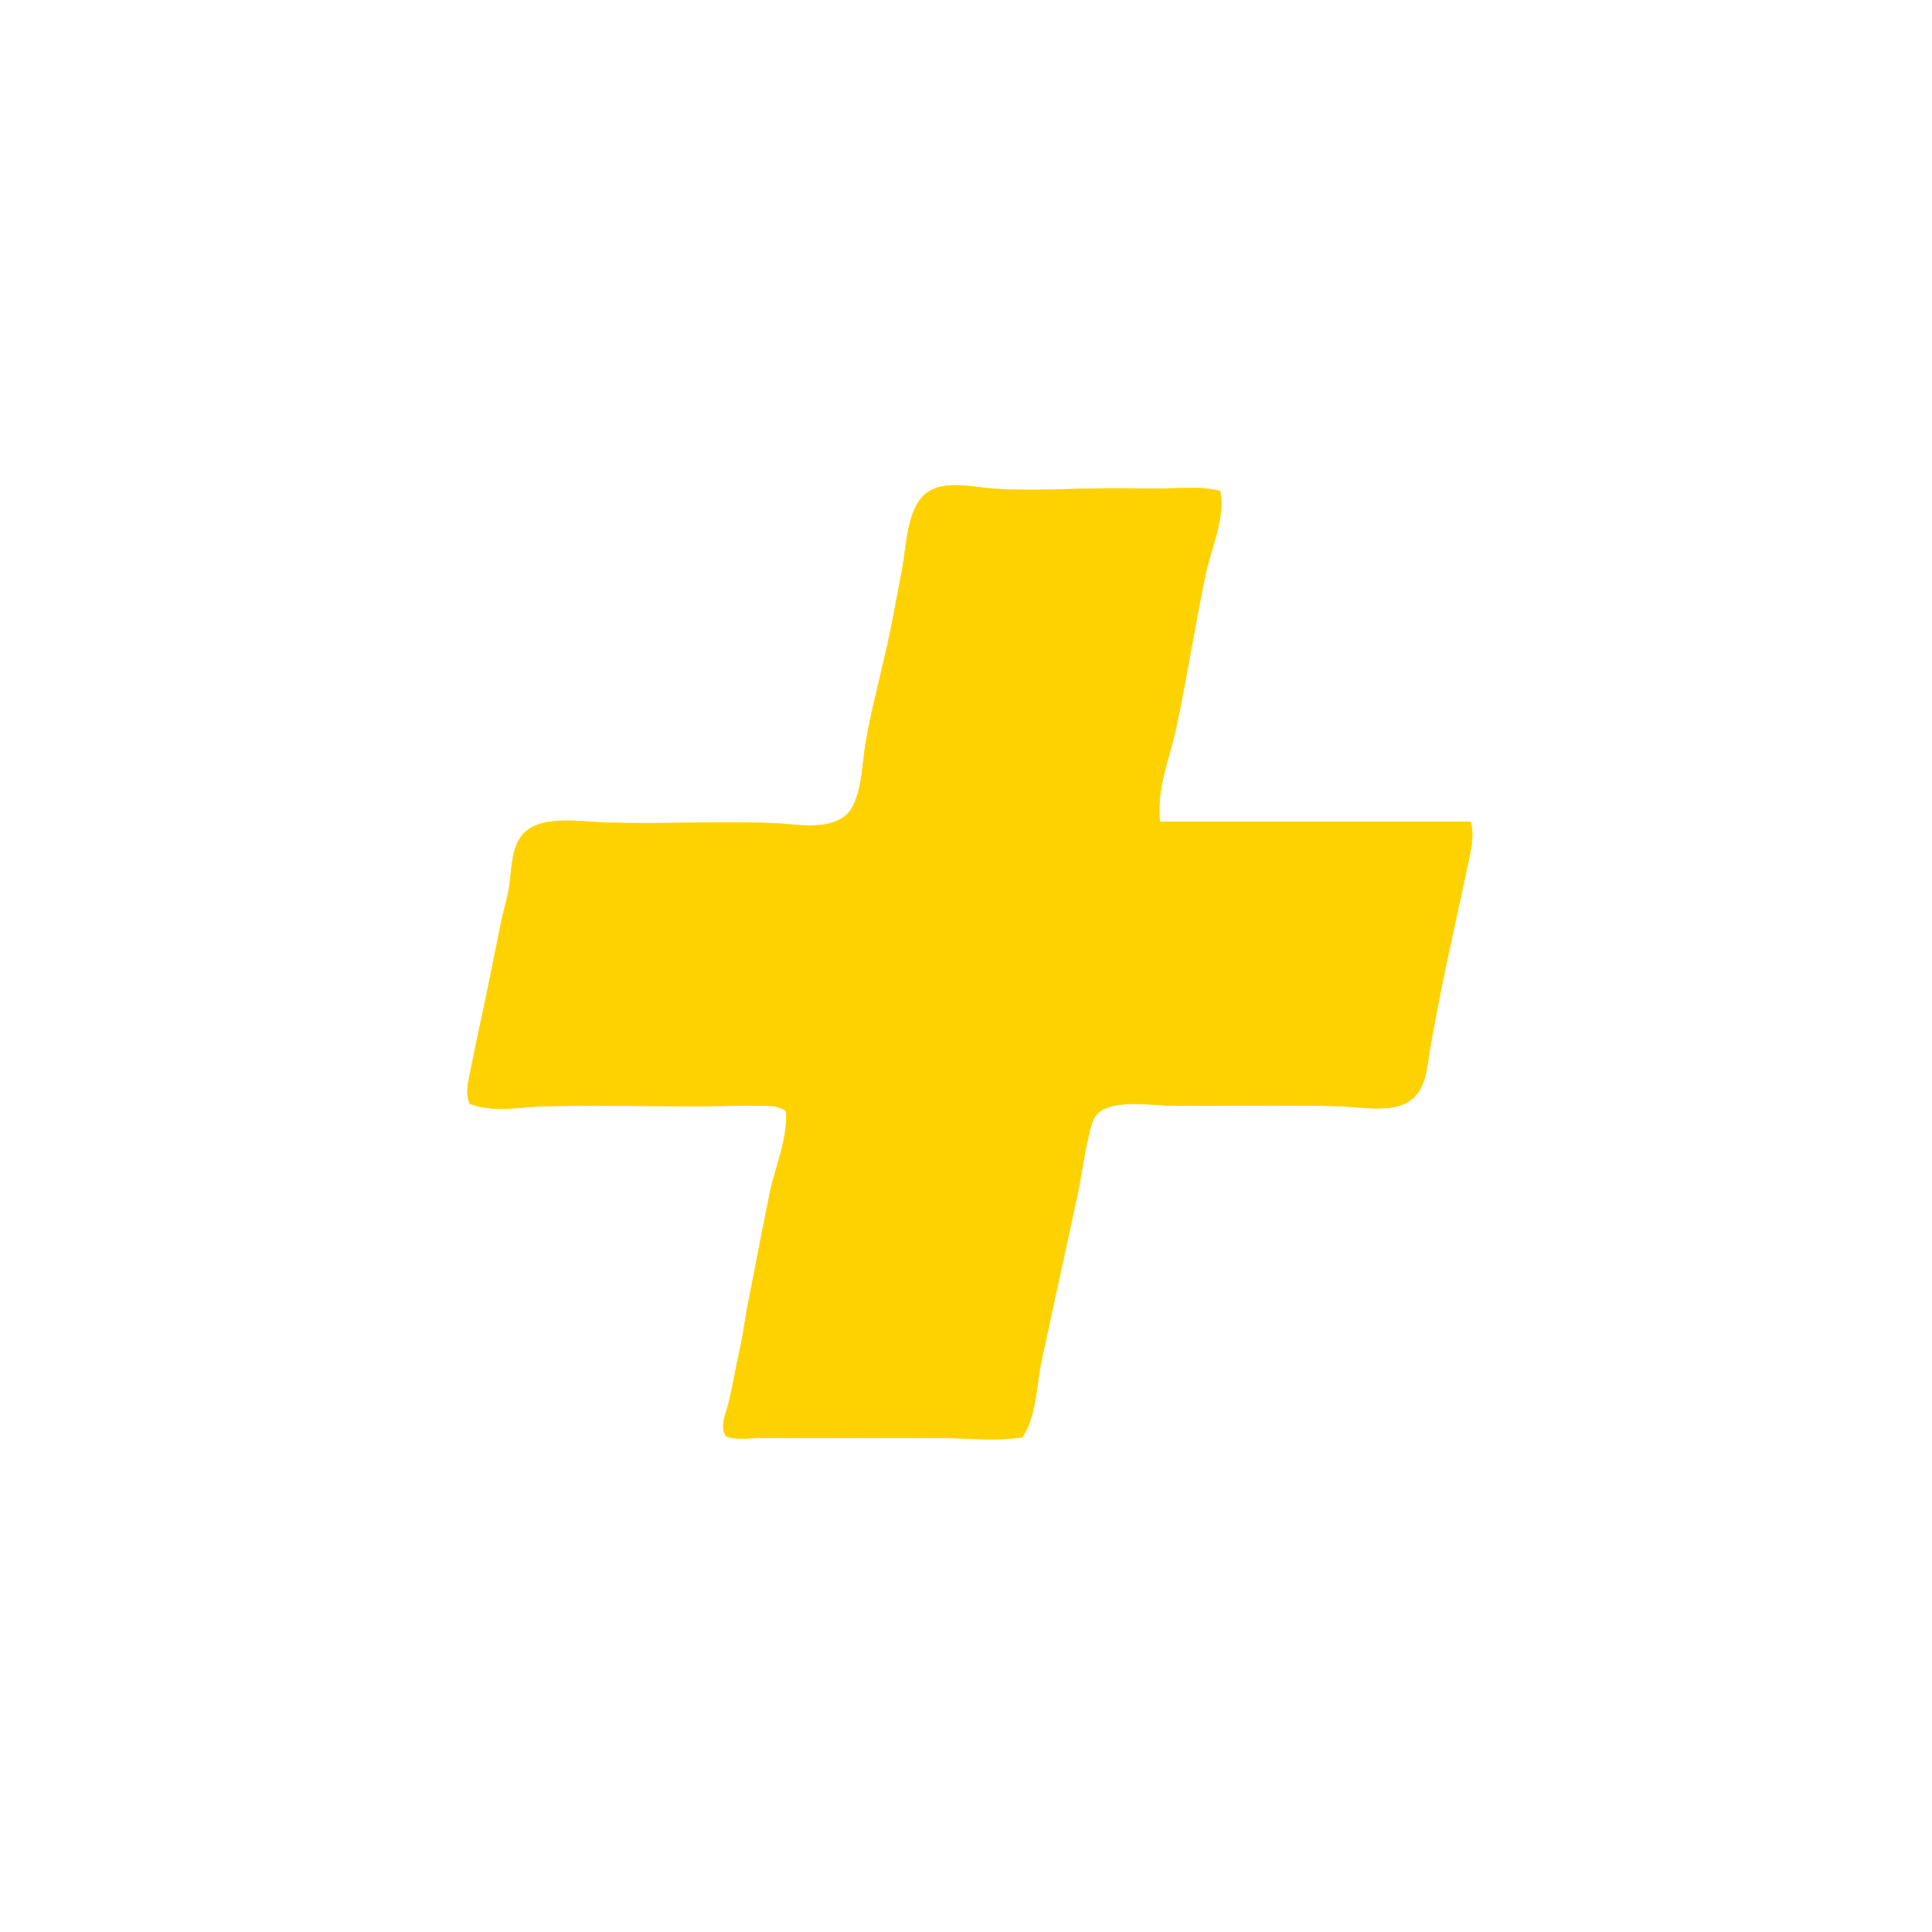
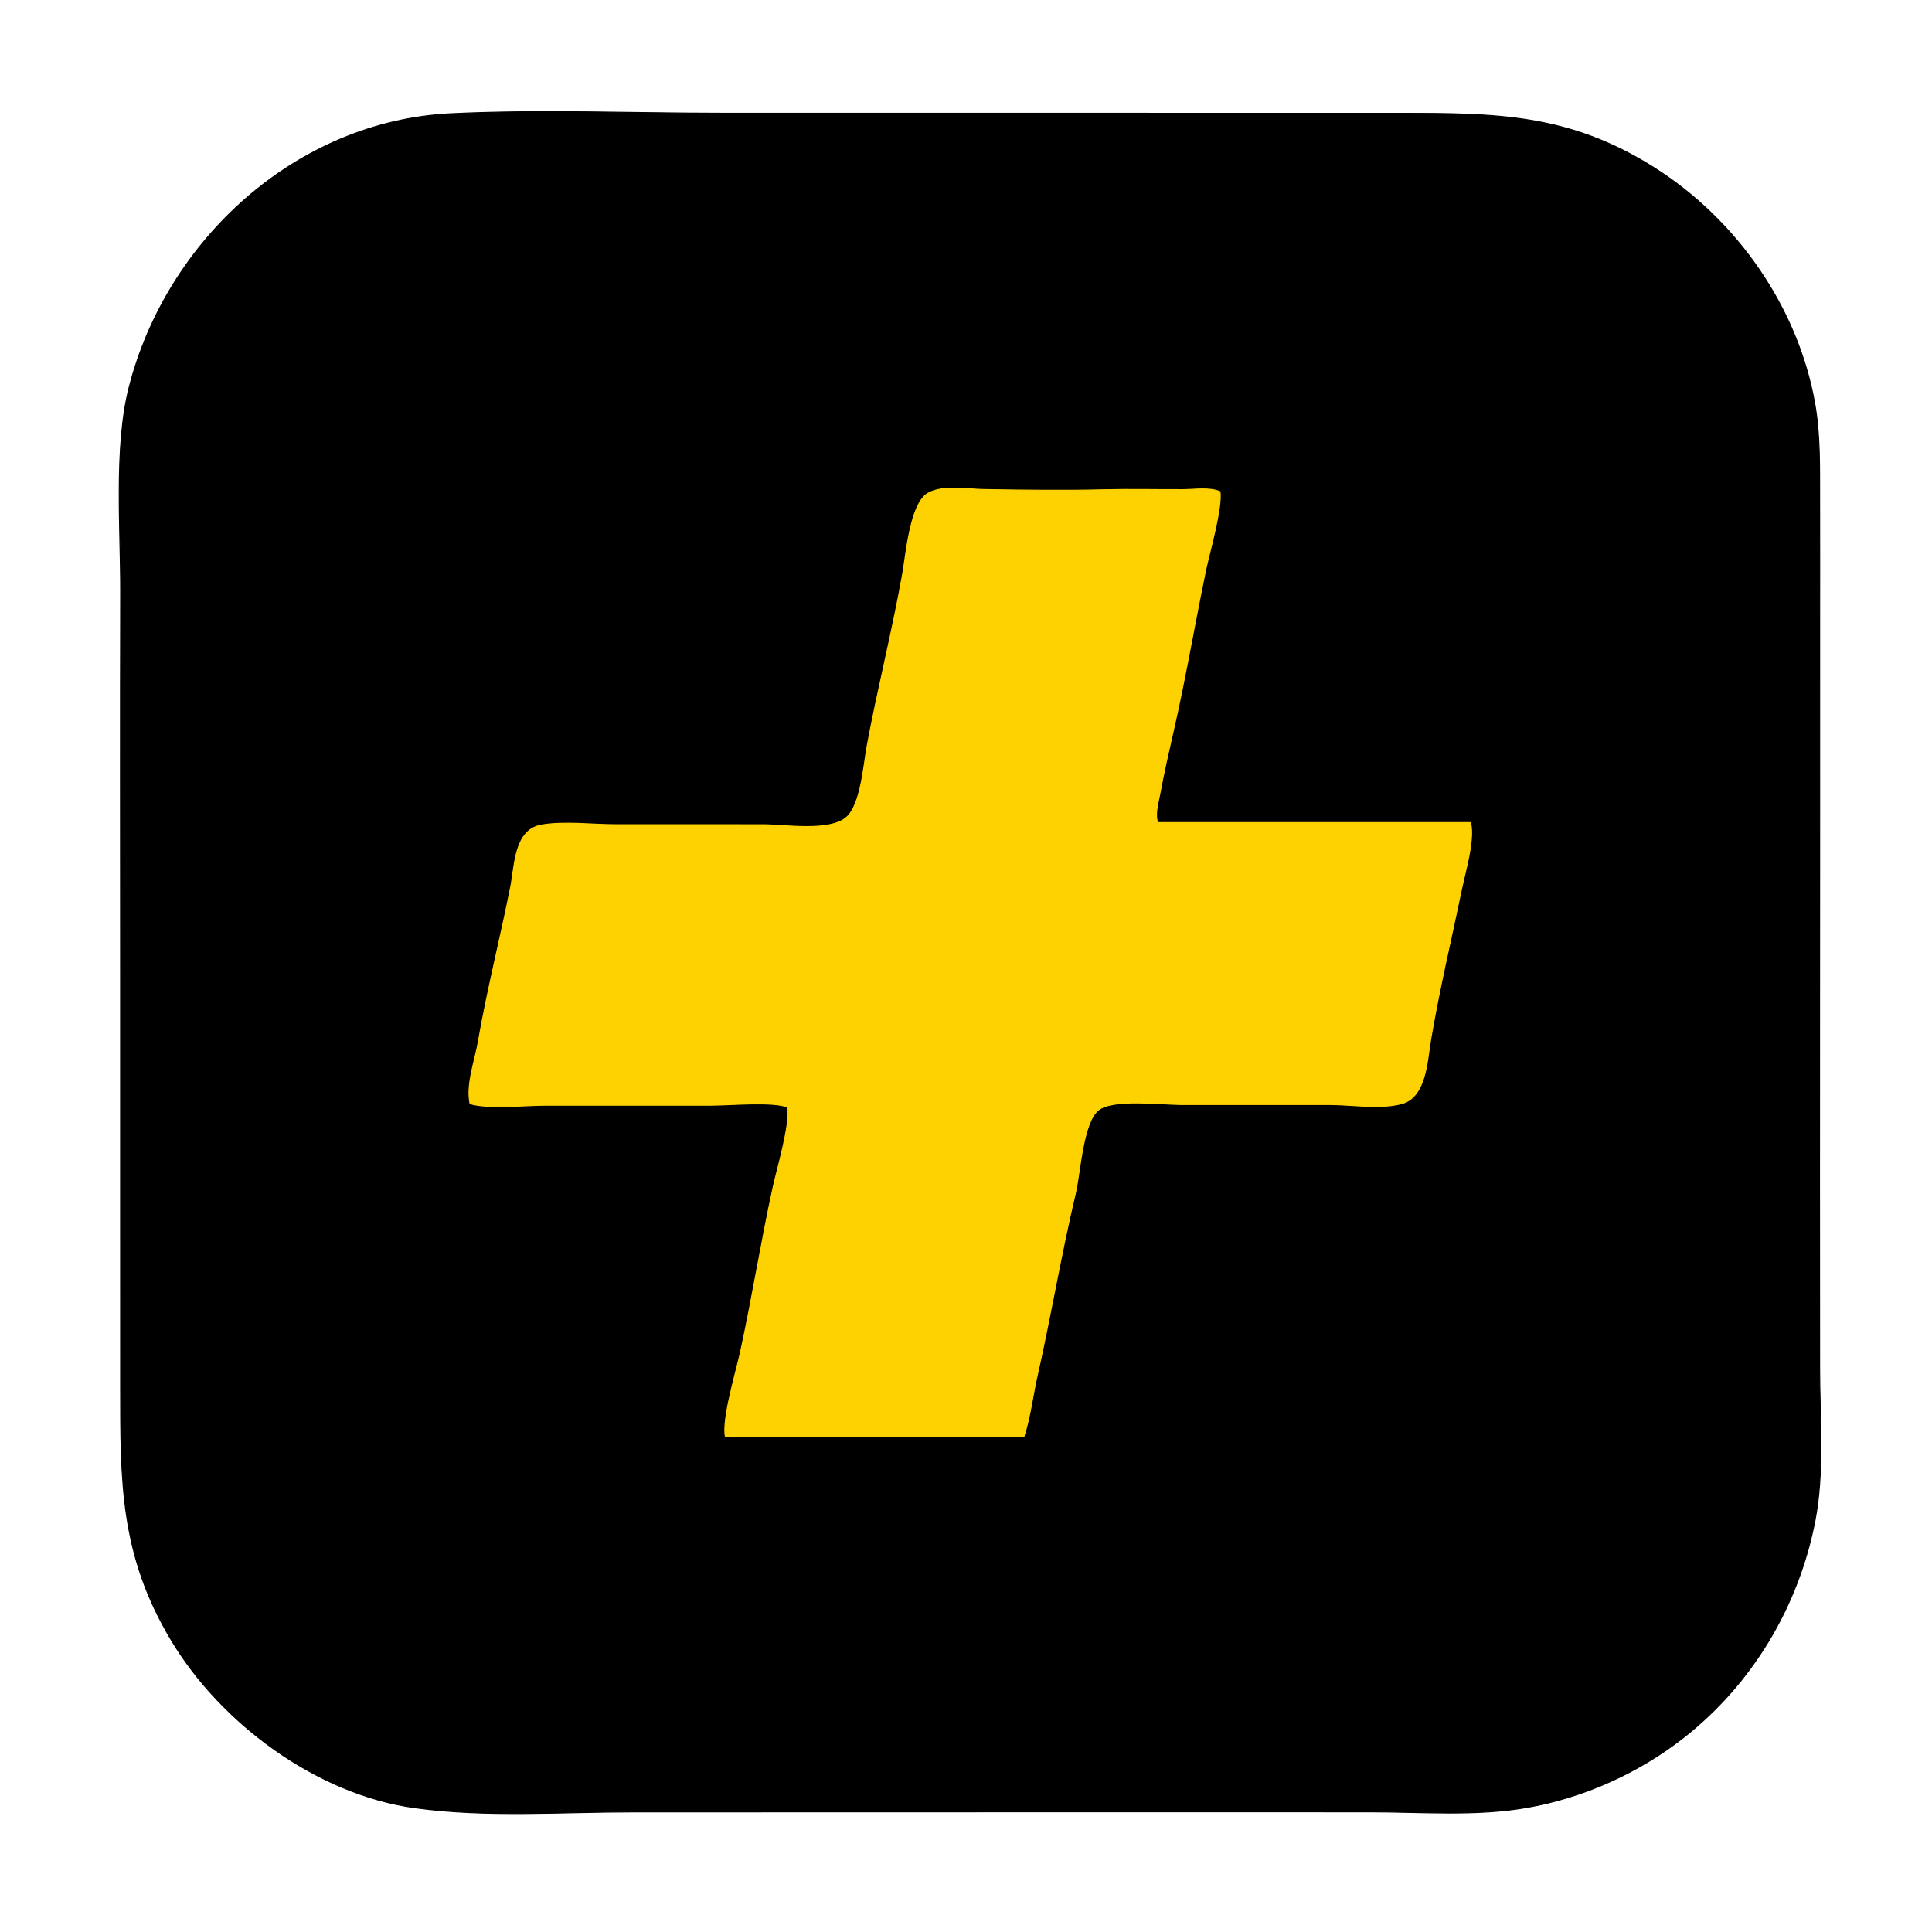
- <svg xmlns="http://www.w3.org/2000/svg" viewBox="0 0 1000 1000" width="1000" height="1000">
-   <path d="M631.51 254.13C634.23 268.1 627 283.12 624.13 296.61C618.49 323.13 614.46 349.99 608.79 376.52C605.39 392.42 598.17 408.98 600.41 425.47C654 425.47 707.59 425.47 761.19 425.47C763.38 433.56 760.85 441.91 759.18 449.9C756.92 460.75 754.54 471.57 752.16 482.41C747.79 502.32 743.71 522.36 740.19 542.45C738.52 551.98 738.48 563.33 729.9 569.62C720.78 576.3 703.44 572.78 692.69 572.5C664.08 571.77 635.46 572.55 606.85 572.26C596.73 572.16 576.19 568.71 568.34 576.09C565.03 579.2 564.35 584.34 563.32 588.54C560.9 598.42 559.78 608.54 557.65 618.48C551.55 646.94 545.24 675.35 539.13 703.82C536.36 716.71 536.62 732.5 529.22 743.84C515.97 746.02 502.39 744.37 489.04 744.29C467.12 744.16 445.2 744.28 423.29 744.28C412.94 744.28 402.59 744.17 392.24 744.27C386.75 744.33 381.04 745.31 375.8 743.39C372.61 738.21 375.52 732.56 376.89 727.22C379.31 717.77 380.78 707.92 382.99 698.37C384.81 690.46 385.65 682.38 387.26 674.44C391.05 655.62 394.5 636.71 398.39 617.91C401.11 604.78 408.1 588.4 406.85 575.14C402.91 571.98 397.99 572.32 393.15 572.27C383.41 572.15 373.67 572.5 363.93 572.52C336.85 572.58 309.72 572.02 282.65 572.52C269.71 572.76 255.52 576.14 243.14 571.23C240.62 565.3 242.69 559.02 243.84 552.97C246.29 540.11 249.24 527.38 251.87 514.57C254.43 502.13 256.96 489.66 259.45 477.19C260.68 471.02 262.69 465.07 263.63 458.82C265 449.81 264.5 437.79 271.58 430.94C280.95 421.88 300.88 425.38 312.79 425.77C341.99 426.72 371.27 425.01 400.46 426.12C411.74 426.55 427.79 430.09 437.43 422.38C446.2 415.37 446.23 395.2 448.04 384.79C451.2 366.63 456.08 348.91 459.97 330.91C462.57 318.87 464.63 306.71 466.98 294.61C469.21 283.06 469.46 262.17 480.05 254.91C489.21 248.62 502.57 252.01 512.79 252.85C532.43 254.46 552.47 252.94 572.15 252.81C583.71 252.73 595.29 253.05 606.85 252.81C615.26 252.63 623.28 251.98 631.51 254.13Z" fill="#fed201" fill-rule="evenodd" stroke="#fed201" stroke-width="0.25" stroke-linejoin="round" />
+ <svg xmlns="http://www.w3.org/2000/svg" viewBox="0 0 500 500" width="500" height="500">
+   <path d="M116.72 29.43C140.19 28.3 163.94 29.31 187.44 29.31C232.95 29.31 278.46 29.32 323.97 29.32C336.61 29.32 349.24 29.32 361.87 29.32C387.17 29.32 405.95 29.43 428.06 43.39C449.4 56.88 465.24 79.54 469.66 104.46C471.12 112.67 470.89 121.13 470.92 129.45C470.96 140.11 470.93 150.76 470.93 161.42C470.97 225.65 470.84 289.88 470.92 354.11C470.93 367.07 472.19 380.95 469.68 393.73C465.34 415.78 453.48 435.7 435.73 449.65C424.09 458.79 409.85 465.18 395.29 467.76C382.06 470.11 367.96 468.91 354.57 468.91C332.19 468.91 309.82 468.9 287.44 468.9C246.19 468.9 204.95 468.93 163.7 468.93C145.06 468.93 125.7 470.42 107.23 467.83C82 464.29 57.24 446.03 44.3 424.4C31.11 402.33 31.21 383.6 31.21 358.68C31.21 343.76 31.2 328.84 31.2 313.93C31.2 293.38 31.2 272.83 31.2 252.28C31.2 219.25 31.13 186.22 31.22 153.2C31.26 137.09 29.48 115.67 33.42 100.26C43.14 62.22 76.64 31.37 116.72 29.43ZM315.75 127.25C313.05 126.06 309.11 126.71 306.16 126.72C299.32 126.75 292.46 126.58 285.62 126.75C275.28 127 264.91 126.86 254.57 126.69C250.32 126.62 244.04 125.46 240.19 127.64C235.55 130.25 234.5 143.5 233.61 148.52C230.96 163.45 227.19 178.17 224.41 193.09C223.52 197.92 222.82 208.24 219.07 211.53C214.71 215.35 203.17 213.44 197.49 213.44C184.7 213.44 171.92 213.43 159.13 213.43C153.06 213.43 146.23 212.51 140.24 213.5C133.09 214.68 133.27 223.95 132.16 229.58C129.5 242.93 126.11 256.21 123.78 269.63C122.92 274.58 120.6 280.65 121.64 285.62C126.18 287.06 136.18 286.02 141.32 286.02C155.63 286.02 169.94 286.02 184.25 286.02C188.88 286.02 200.06 284.97 203.85 286.53C204.59 290.9 201.17 302.31 200.12 307.11C197 321.32 194.74 335.72 191.64 349.93C190.57 354.84 186.75 367.51 187.74 371.84C213.48 371.84 239.22 371.84 264.97 371.84C266.63 366.7 267.25 361.21 268.44 355.93C271.97 340.25 274.6 324.36 278.33 308.71C279.55 303.58 280.21 290.45 284.3 287.24C288.09 284.27 300.73 285.85 305.71 285.85C318.49 285.85 331.28 285.85 344.06 285.85C349.86 285.85 357.02 287.1 362.65 285.65C369.08 284 369.32 274.55 370.23 269.17C372.44 256.07 375.56 243.02 378.26 230.01C379.26 225.21 381.62 217.59 380.59 212.88C353.59 212.88 326.59 212.88 299.59 212.88C298.84 210.49 299.74 207.79 300.18 205.36C301.17 199.97 302.4 194.6 303.62 189.26C306.77 175.51 309.11 161.56 311.98 147.74C313.01 142.81 316.28 131.69 315.75 127.25Z" fill="#000000" fill-rule="evenodd" stroke="#000000" stroke-width="0.25" stroke-linejoin="round" />
+   <path d="M315.75 127.25C316.28 131.69 313.01 142.81 311.98 147.74C309.11 161.56 306.77 175.51 303.62 189.26C302.4 194.6 301.17 199.97 300.18 205.36C299.74 207.79 298.84 210.49 299.59 212.88C326.59 212.88 353.59 212.88 380.59 212.88C381.62 217.59 379.26 225.21 378.26 230.01C375.56 243.02 372.44 256.07 370.23 269.17C369.32 274.55 369.08 284 362.65 285.65C357.02 287.1 349.86 285.85 344.06 285.85C331.28 285.85 318.49 285.85 305.71 285.85C300.73 285.85 288.09 284.27 284.3 287.24C280.21 290.45 279.55 303.58 278.33 308.71C274.6 324.36 271.97 340.25 268.44 355.93C267.25 361.21 266.63 366.7 264.97 371.84C239.22 371.84 213.48 371.84 187.74 371.84C186.75 367.51 190.57 354.84 191.64 349.93C194.74 335.72 197 321.32 200.12 307.11C201.17 302.31 204.59 290.9 203.85 286.53C200.06 284.97 188.88 286.02 184.25 286.02C169.94 286.02 155.63 286.02 141.32 286.02C136.18 286.02 126.18 287.06 121.64 285.62C120.6 280.65 122.92 274.58 123.78 269.63C126.11 256.21 129.5 242.93 132.16 229.58C133.27 223.95 133.09 214.68 140.24 213.5C146.23 212.51 153.06 213.43 159.13 213.43C171.92 213.43 184.7 213.44 197.49 213.44C203.17 213.44 214.71 215.35 219.07 211.53C222.82 208.24 223.52 197.92 224.41 193.09C227.19 178.17 230.96 163.45 233.61 148.52C234.5 143.5 235.55 130.25 240.19 127.64C244.04 125.46 250.32 126.62 254.57 126.69C264.91 126.86 275.28 127 285.62 126.75C292.46 126.58 299.32 126.75 306.16 126.72C309.11 126.71 313.05 126.06 315.75 127.25Z" fill="#fed201" fill-rule="evenodd" stroke="#fed201" stroke-width="0.25" stroke-linejoin="round" />
</svg>
